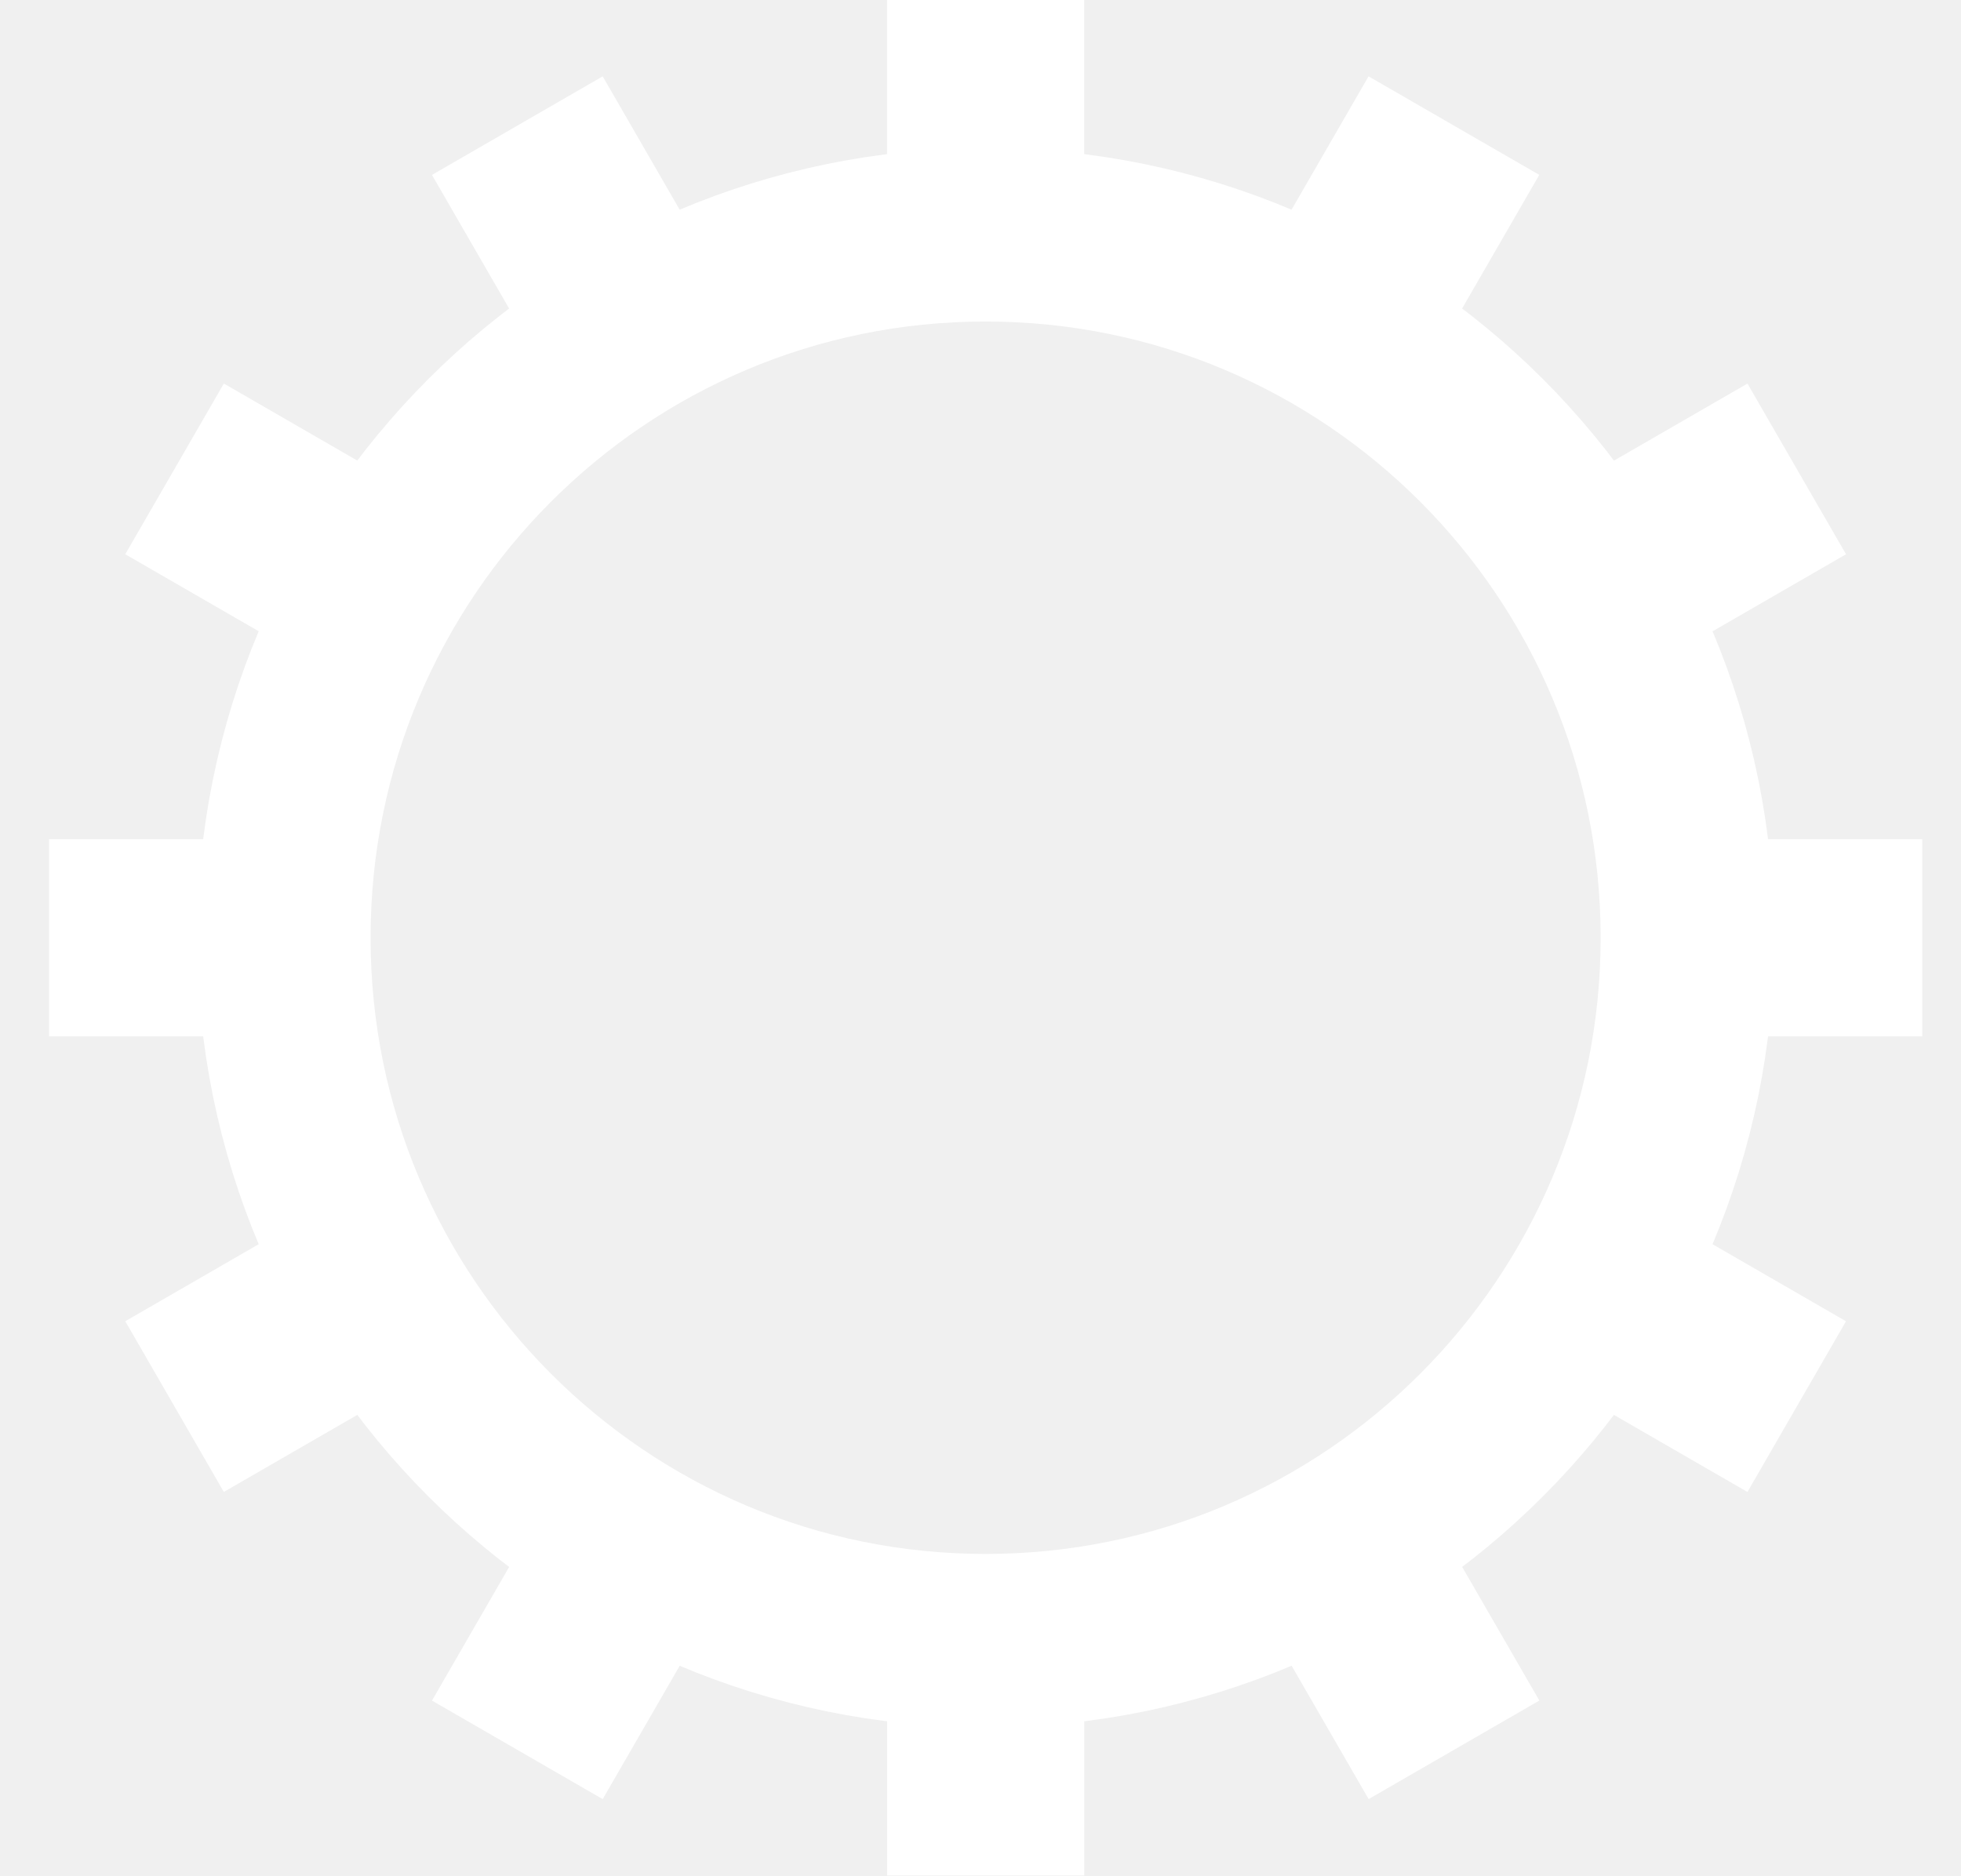
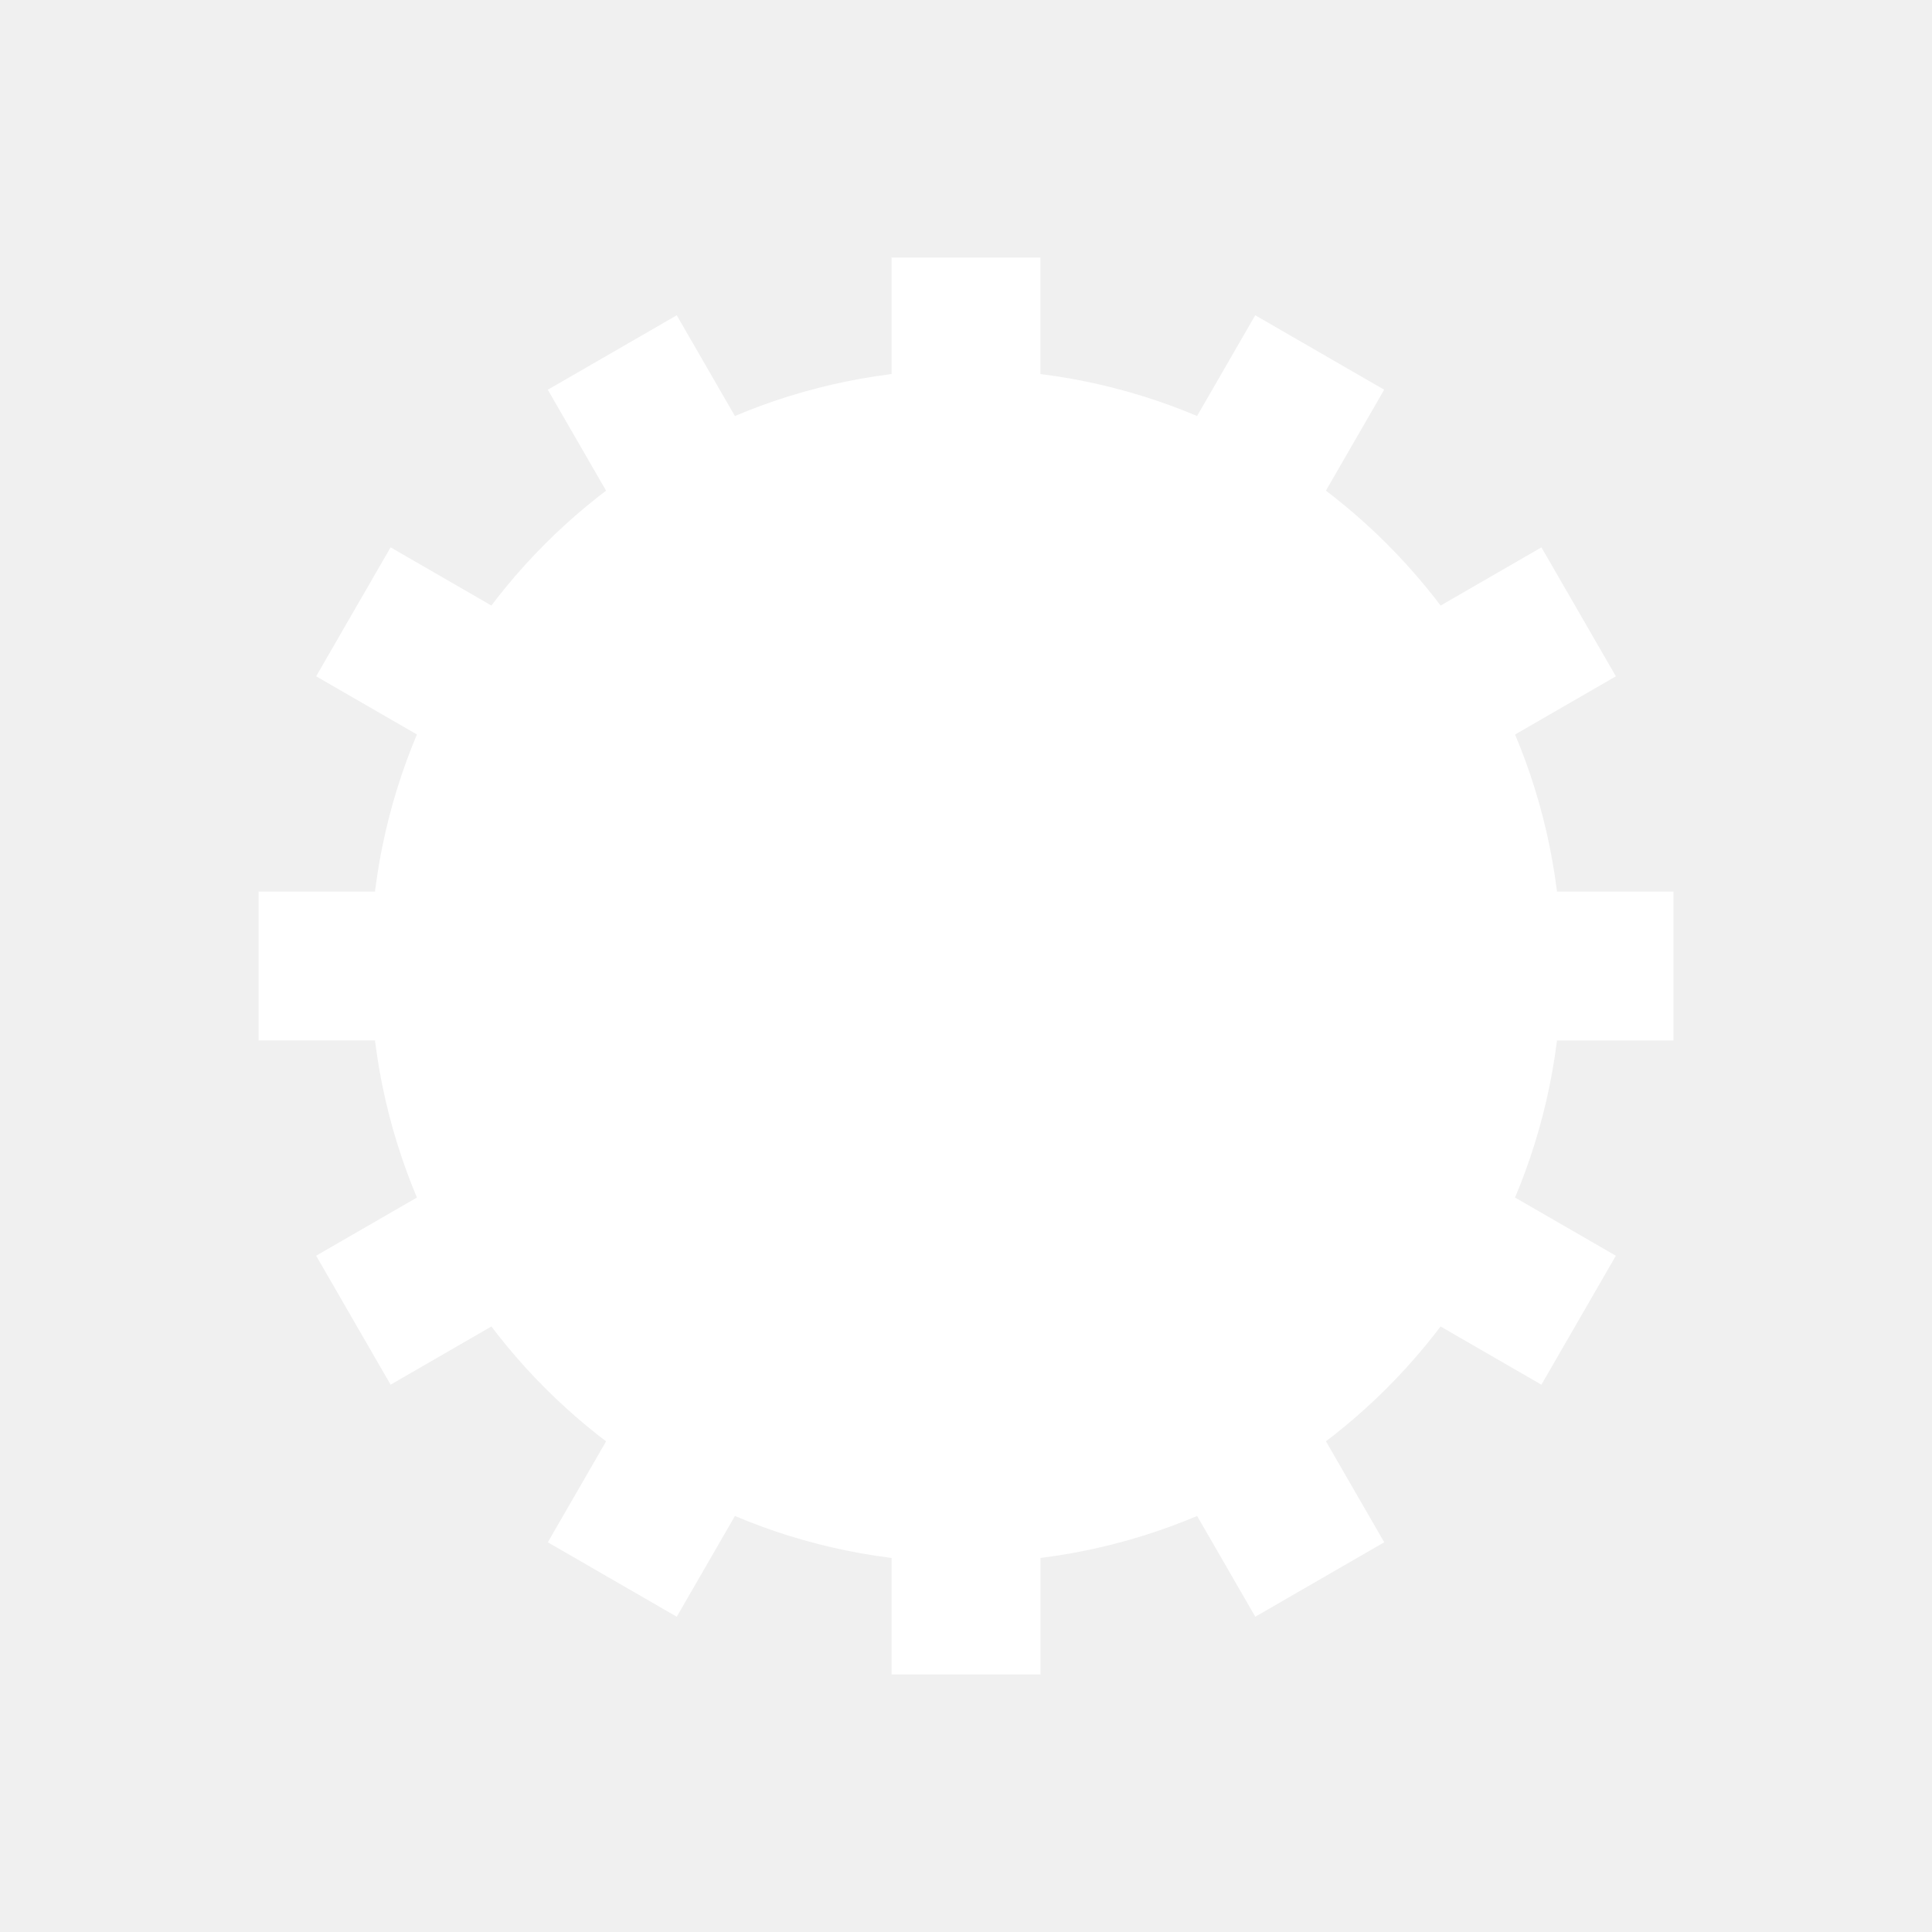
- <svg xmlns="http://www.w3.org/2000/svg" width="23px" height="22px" viewBox="0 0 23 22" version="1.1">
-   <defs />
-   <g id="Page-1" stroke="none" stroke-width="1" fill="none" fill-rule="evenodd">
-     <g id="BritishLibraryIcons" transform="translate(-142, -20)">
-       <g id="SettingsIcon" transform="translate(142, 20)">
-         <ellipse id="Oval-12" stroke="#FFFFFF" stroke-width="2.035" cx="11.56" cy="11" rx="8.231" ry="8.246" />
-         <rect id="Rectangle-44" fill="#FFFFFF" x="10.404" y="0" width="2.312" height="3.474" />
-         <rect id="Rectangle-44" fill="#FFFFFF" transform="translate(16.18444, 2.97787) rotate(-330) translate(-16.18444, -2.97787) " x="15.028" y="1.241" width="2.312" height="3.474" />
-         <rect id="Rectangle-44" fill="#FFFFFF" transform="translate(19.56954, 6.368421) rotate(-300) translate(-19.56954, -6.368421) " x="18.414" y="4.632" width="2.312" height="3.474" />
-         <rect id="Rectangle-44" fill="#FFFFFF" transform="translate(20.80857, 11) rotate(-270) translate(-20.80857, -11) " x="19.653" y="9.263" width="2.312" height="3.474" />
-         <rect id="Rectangle-44" fill="#FFFFFF" transform="translate(19.56954, 15.63158) rotate(-600) translate(-19.56954, -15.63158) " x="18.414" y="13.895" width="2.312" height="3.474" />
-         <rect id="Rectangle-44" fill="#FFFFFF" transform="translate(16.18444, 19.02213) rotate(-570) translate(-16.18444, -19.02213) " x="15.028" y="17.285" width="2.312" height="3.474" />
-         <rect id="Rectangle-44" fill="#FFFFFF" transform="translate(11.56031, 20.26316) rotate(-180) translate(-11.56031, -20.26316) " x="10.404" y="18.526" width="2.312" height="3.474" />
-         <rect id="Rectangle-44" fill="#FFFFFF" transform="translate(6.936189, 19.02213) rotate(-510) translate(-6.936189, -19.02213) " x="5.78" y="17.285" width="2.312" height="3.474" />
-         <rect id="Rectangle-44" fill="#FFFFFF" transform="translate(3.551094, 15.63158) rotate(-480) translate(-3.551094, -15.63158) " x="2.395" y="13.895" width="2.312" height="3.474" />
-         <rect id="Rectangle-44" fill="#FFFFFF" transform="translate(2.312063, 11) rotate(-450) translate(-2.312063, -11) " x="1.156" y="9.263" width="2.312" height="3.474" />
-         <rect id="Rectangle-44" fill="#FFFFFF" transform="translate(3.551094, 6.368421) rotate(-780) translate(-3.551094, -6.368421) " x="2.395" y="4.632" width="2.312" height="3.474" />
-         <rect id="Rectangle-44" fill="#FFFFFF" transform="translate(6.936189, 2.97787) rotate(-750) translate(-6.936189, -2.97787) " x="5.78" y="1.241" width="2.312" height="3.474" />
+ <svg xmlns="http://www.w3.org/2000/svg" id="svg3927" version="1.1" viewBox="0 0 30 30" height="30" width="30">
+   <defs id="defs3933" />
+   <g transform="translate(3.439779,4)" style="fill:#ffffff;fill-rule:evenodd;stroke:none;stroke-width:1" id="Page-1">
+     <g style="fill:#ffffff" transform="translate(-142,-20)" id="BritishLibraryIcons">
+       <g style="fill:#ffffff" transform="translate(142,20)" id="SettingsIcon">
+         <ellipse style="fill:#ffffff;stroke:#ffffff;stroke-width:2.035" ry="8.246" rx="8.231" cy="11" cx="11.56" id="Oval-12" />
+         <rect style="fill:#ffffff" height="3.474" width="2.312" y="0" x="10.404" id="Rectangle-44" />
+         <rect style="fill:#ffffff" height="3.474" width="2.312" y="1.241" x="15.028" transform="matrix(0.8660254,0.5,-0.5,0.8660254,3.657239,-7.693262)" id="rect3940" />
+         <rect style="fill:#ffffff" height="3.474" width="2.312" y="4.632" x="18.414" transform="matrix(0.5,0.8660254,-0.8660254,0.5,15.29998,-13.76351)" id="rect3942" />
+         <rect style="fill:#ffffff" height="3.474" width="2.312" y="9.263" x="19.653" transform="matrix(0,1,-1,0,31.80857,-9.808566)" id="rect3944" />
+         <rect style="fill:#ffffff" height="3.474" width="2.312" y="13.895" x="18.414" transform="matrix(-0.5,0.8660254,-0.8660254,-0.5,42.89165,6.499653)" id="rect3946" />
+         <rect style="fill:#ffffff" height="3.474" width="2.312" y="17.285" x="15.028" transform="matrix(-0.8660254,0.5,-0.5,-0.8660254,39.71164,27.40356)" id="rect3948" />
+         <rect style="fill:#ffffff" height="3.474" width="2.312" y="18.526" x="10.404" transform="matrix(-1,0,0,-1,23.12063,40.52632)" id="rect3950" />
+         <rect style="fill:#ffffff" height="3.474" width="2.312" y="17.285" x="5.78" transform="matrix(-0.8660254,-0.5,0.5,-0.8660254,3.43204,38.96387)" id="rect3952" />
+         <rect style="fill:#ffffff" height="3.474" width="2.312" y="13.895" x="2.395" transform="matrix(-0.5,-0.8660254,0.8660254,-0.5,-8.210703,26.52271)" id="rect3954" />
+         <rect style="fill:#ffffff" height="3.474" width="2.312" y="9.263" x="1.156" transform="matrix(0,-1,1,0,-8.687937,13.31206)" id="rect3956" />
+         <rect style="fill:#ffffff" height="3.474" width="2.312" y="4.632" x="2.395" transform="matrix(0.5,-0.8660254,0.8660254,0.5,-3.739667,6.259548)" id="rect3958" />
+         <rect style="fill:#ffffff" height="3.474" width="2.312" y="1.241" x="5.78" transform="matrix(0.8660254,-0.5,0.5,0.8660254,-0.5596619,3.867053)" id="rect3960" />
      </g>
    </g>
  </g>
</svg>
